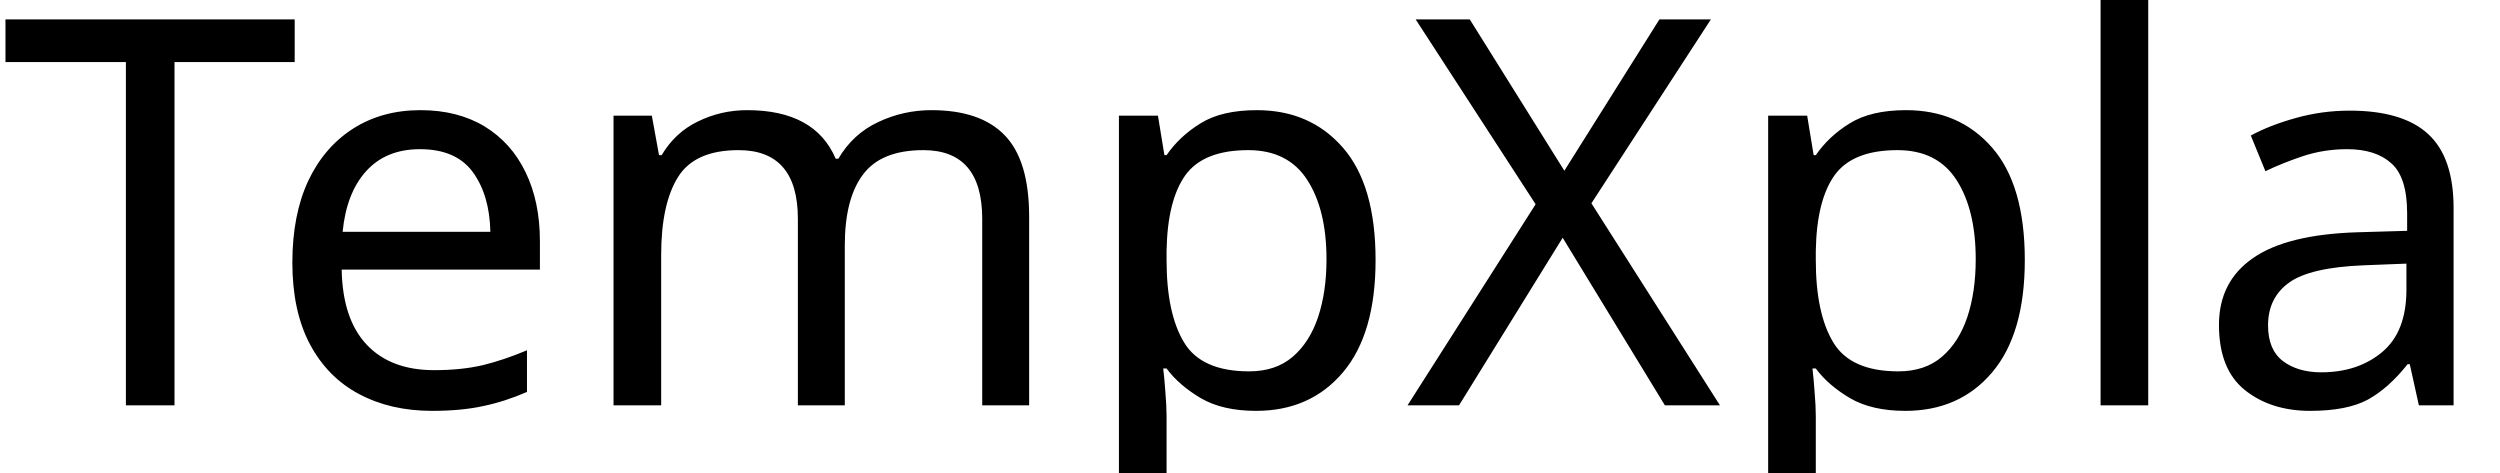
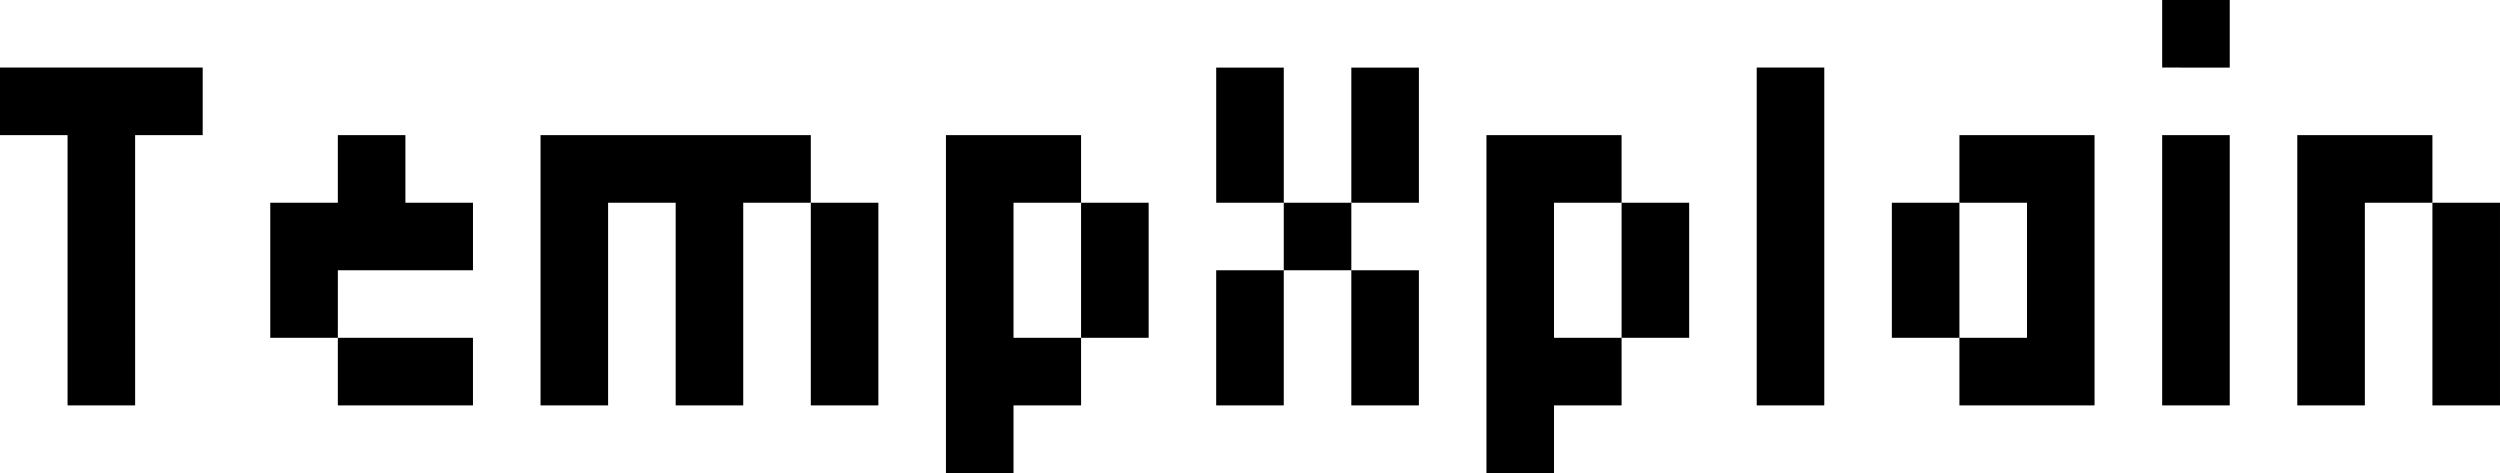
<svg xmlns="http://www.w3.org/2000/svg" width="163.16mm" height="30.868mm" viewBox="0 0 163.16 30.868" version="1.1" id="svg1">
  <defs id="defs1" />
  <g id="layer1" transform="translate(-22.22449,-70.23262)">
-     <text xml:space="preserve" style="font-size:35.278px;font-family:'JetBrains Mono';-inkscape-font-specification:'JetBrains Mono, @wght=200';font-variation-settings:'wght' 200;text-align:start;writing-mode:lr-tb;direction:ltr;text-anchor:start;opacity:1;fill:#000000;fill-opacity:0;stroke-width:9;stroke-linecap:round" x="22.224" y="96.691" id="text1">
-       <tspan id="tspan1" style="font-style:normal;font-variant:normal;font-weight:normal;font-stretch:normal;font-size:35.278px;font-family:Tiny5;-inkscape-font-specification:'Tiny5, @wght=200';font-variant-ligatures:normal;font-variant-caps:normal;font-variant-numeric:normal;font-variant-east-asian:normal;font-variation-settings:'wght' 200;fill:#000000;fill-opacity:1;stroke-width:9" x="22.224" y="96.691">TempXplain</tspan>
-     </text>
+     <path style="font-size:35.278px;font-family:Tiny5;-inkscape-font-specification:'Tiny5, @wght=200';font-variation-settings:'wght' 200;stroke-width:9;stroke-linecap:round" d="m 31.044,96.691 h -4.41 v -17.639 h -4.41 v -4.41 h 13.229 v 4.41 h -4.41 z m 13.229,-4.41 h -4.41 v -8.819 h 4.41 v -4.41 h 4.41 v 4.41 h 4.41 v 4.41 h -8.819 z m 0,4.41 v -4.41 h 8.819 v 4.41 z m 17.639,0 h -4.41 v -17.639 h 17.639 v 4.41 H 70.731 V 96.691 H 66.322 V 83.462 h -4.41 z m 17.639,0 H 75.141 V 83.462 h 4.41 z m 13.229,-4.41 v 4.41 H 88.37 V 101.101 H 83.961 V 79.052 h 8.819 v 4.41 h -4.41 v 8.819 z m 4.41,0 h -4.41 v -8.819 h 4.41 z m 8.819,-8.819 h -4.41 v -8.819 h 4.41 z m 8.819,0 h -4.41 v -8.819 h 4.41 z m -4.41,0 v 4.41 h -4.41 v -4.41 z m -4.41,13.229 h -4.41 v -8.819 h 4.41 z m 8.819,0 h -4.41 v -8.819 h 4.41 z m 13.229,-4.41 v 4.41 h -4.41 v 4.41 h -4.41 V 79.052 h 8.819 v 4.41 h -4.41 v 8.819 z m 4.41,0 h -4.41 v -8.819 h 4.41 z m 8.819,4.41 h -4.41 V 74.642 h 4.41 z m 8.819,0 v -4.41 h -4.41 v -8.819 h 4.41 v 8.819 h 4.41 v -8.819 h -4.41 v -4.41 h 8.819 v 17.639 z M 163.336,74.642 V 70.233 h 4.41 v 4.41 z m 4.41,22.049 h -4.41 v -17.639 h 4.41 z m 8.819,0 h -4.41 v -17.639 h 8.819 v 4.41 h -4.41 z m 8.819,0 h -4.41 V 83.462 h 4.41 z" id="text1" aria-label="TempXplain" />
  </g>
</svg>
